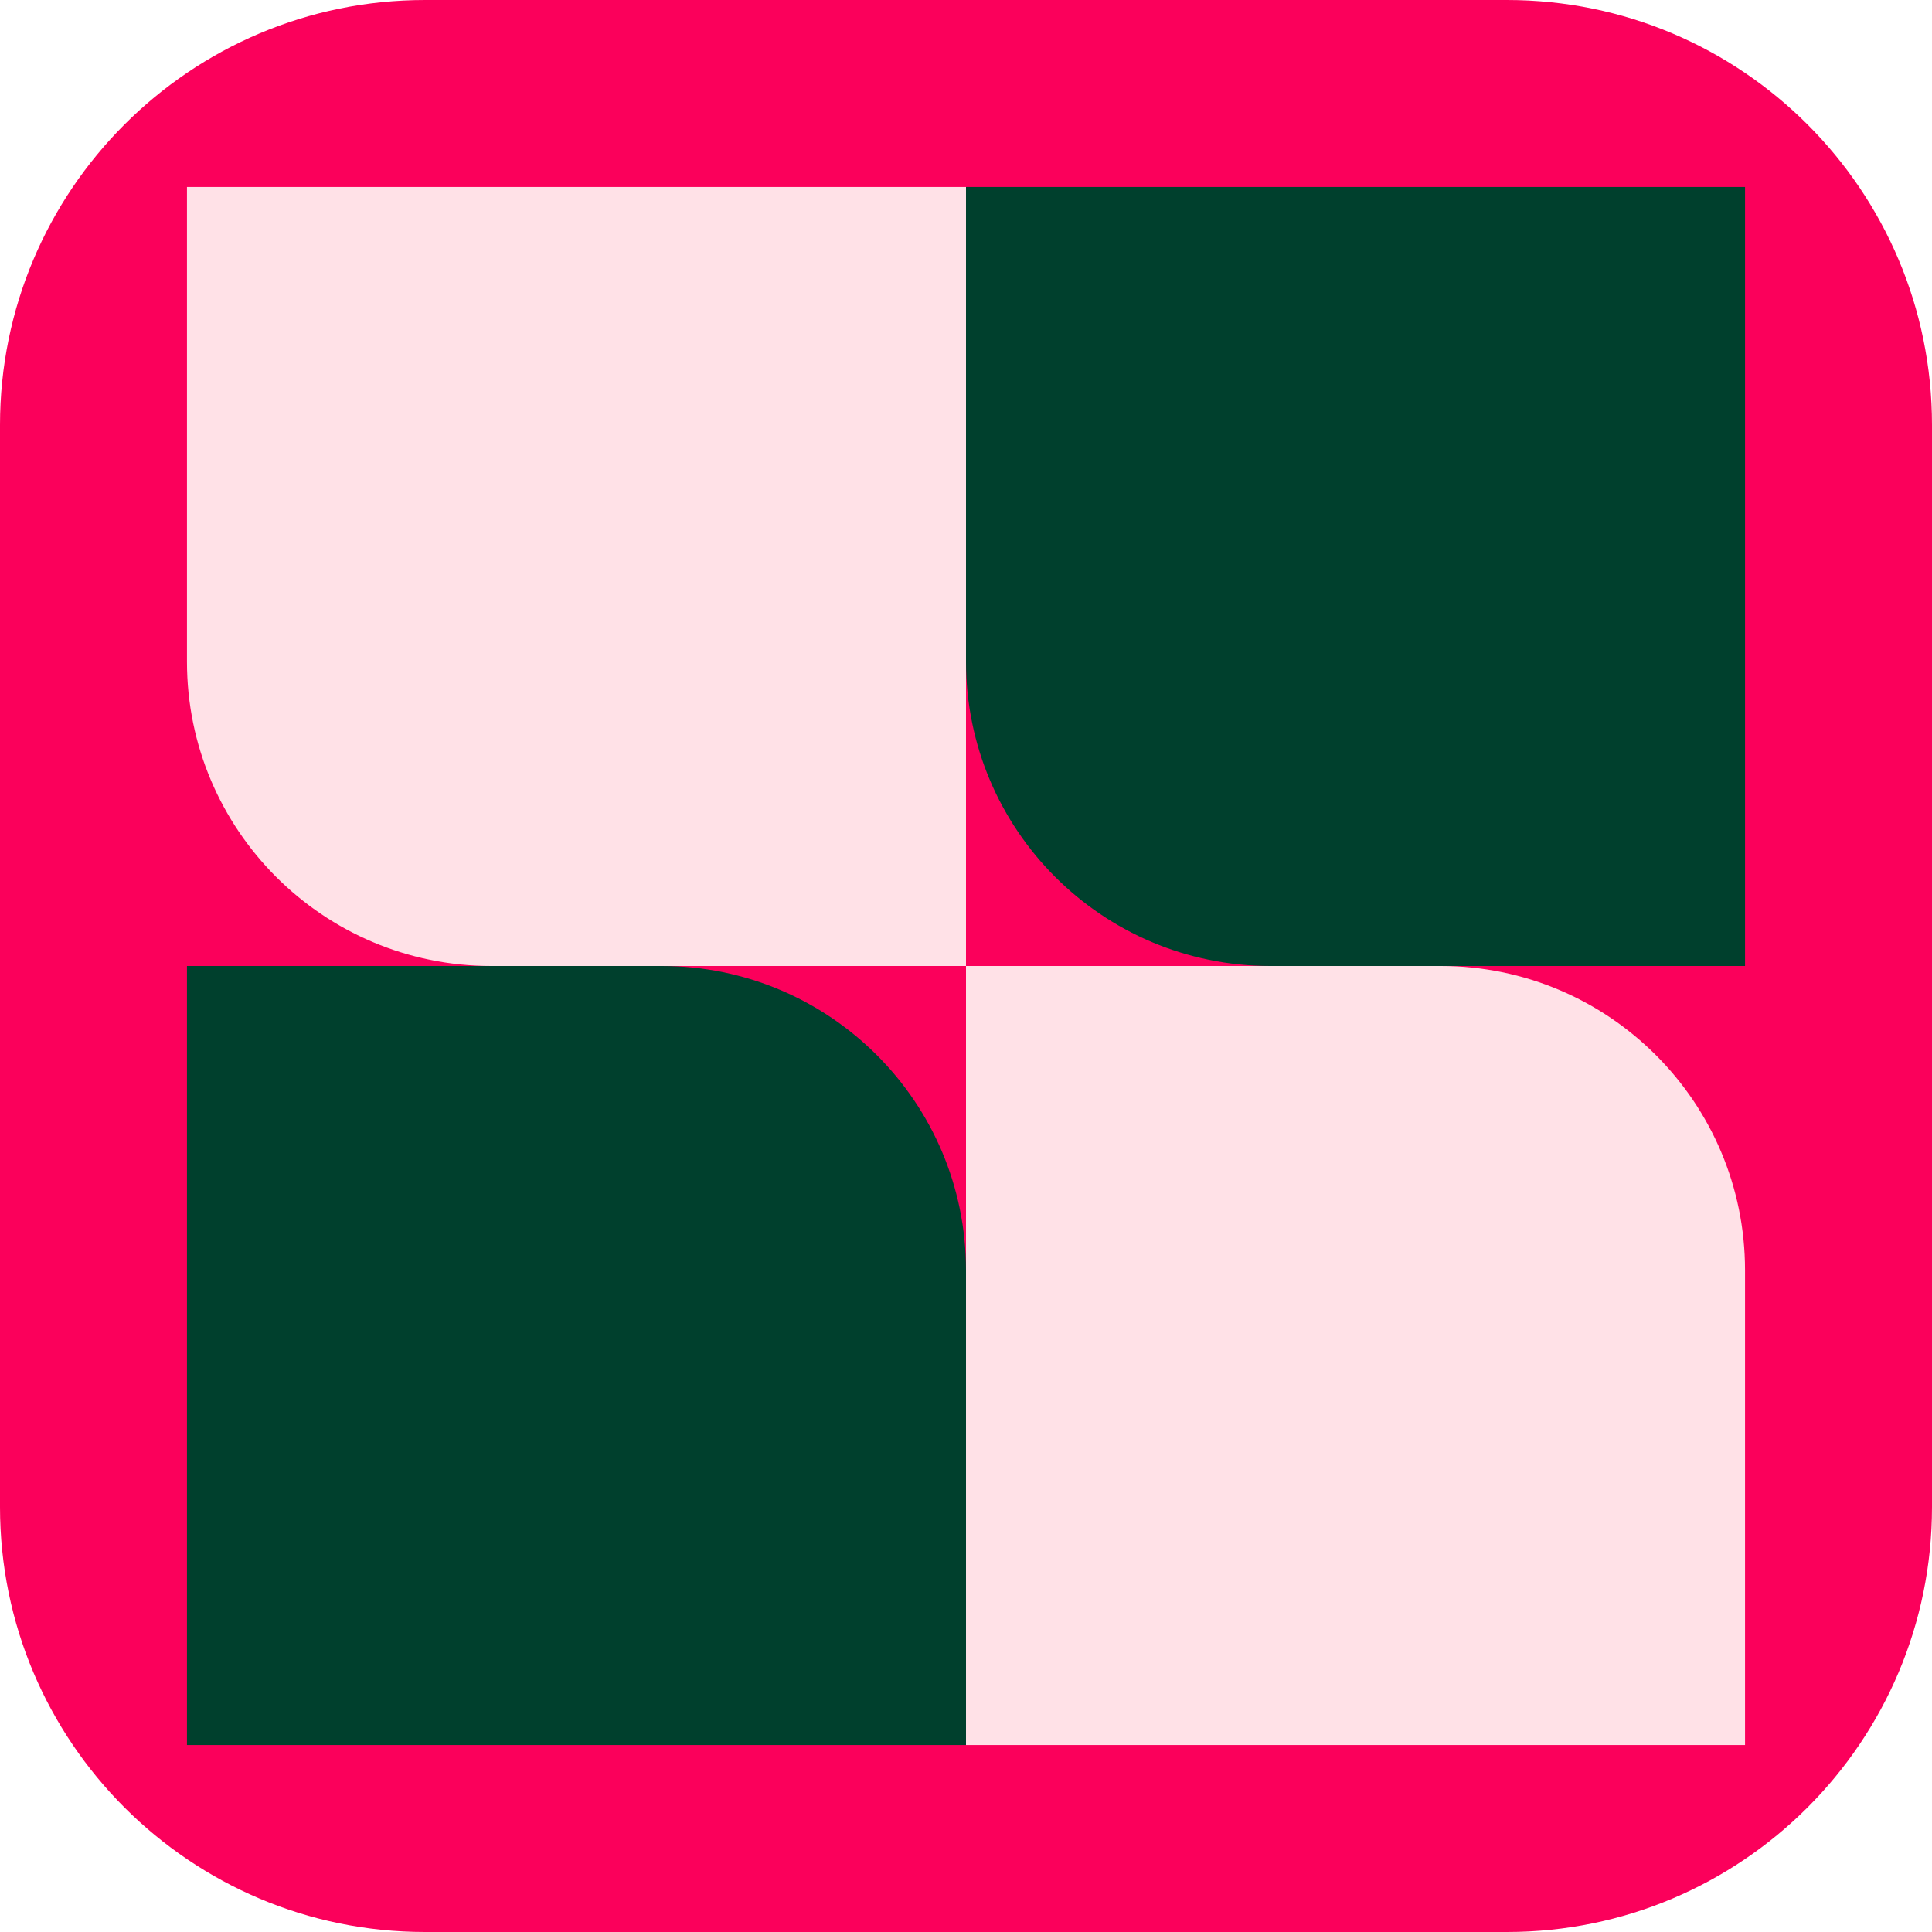
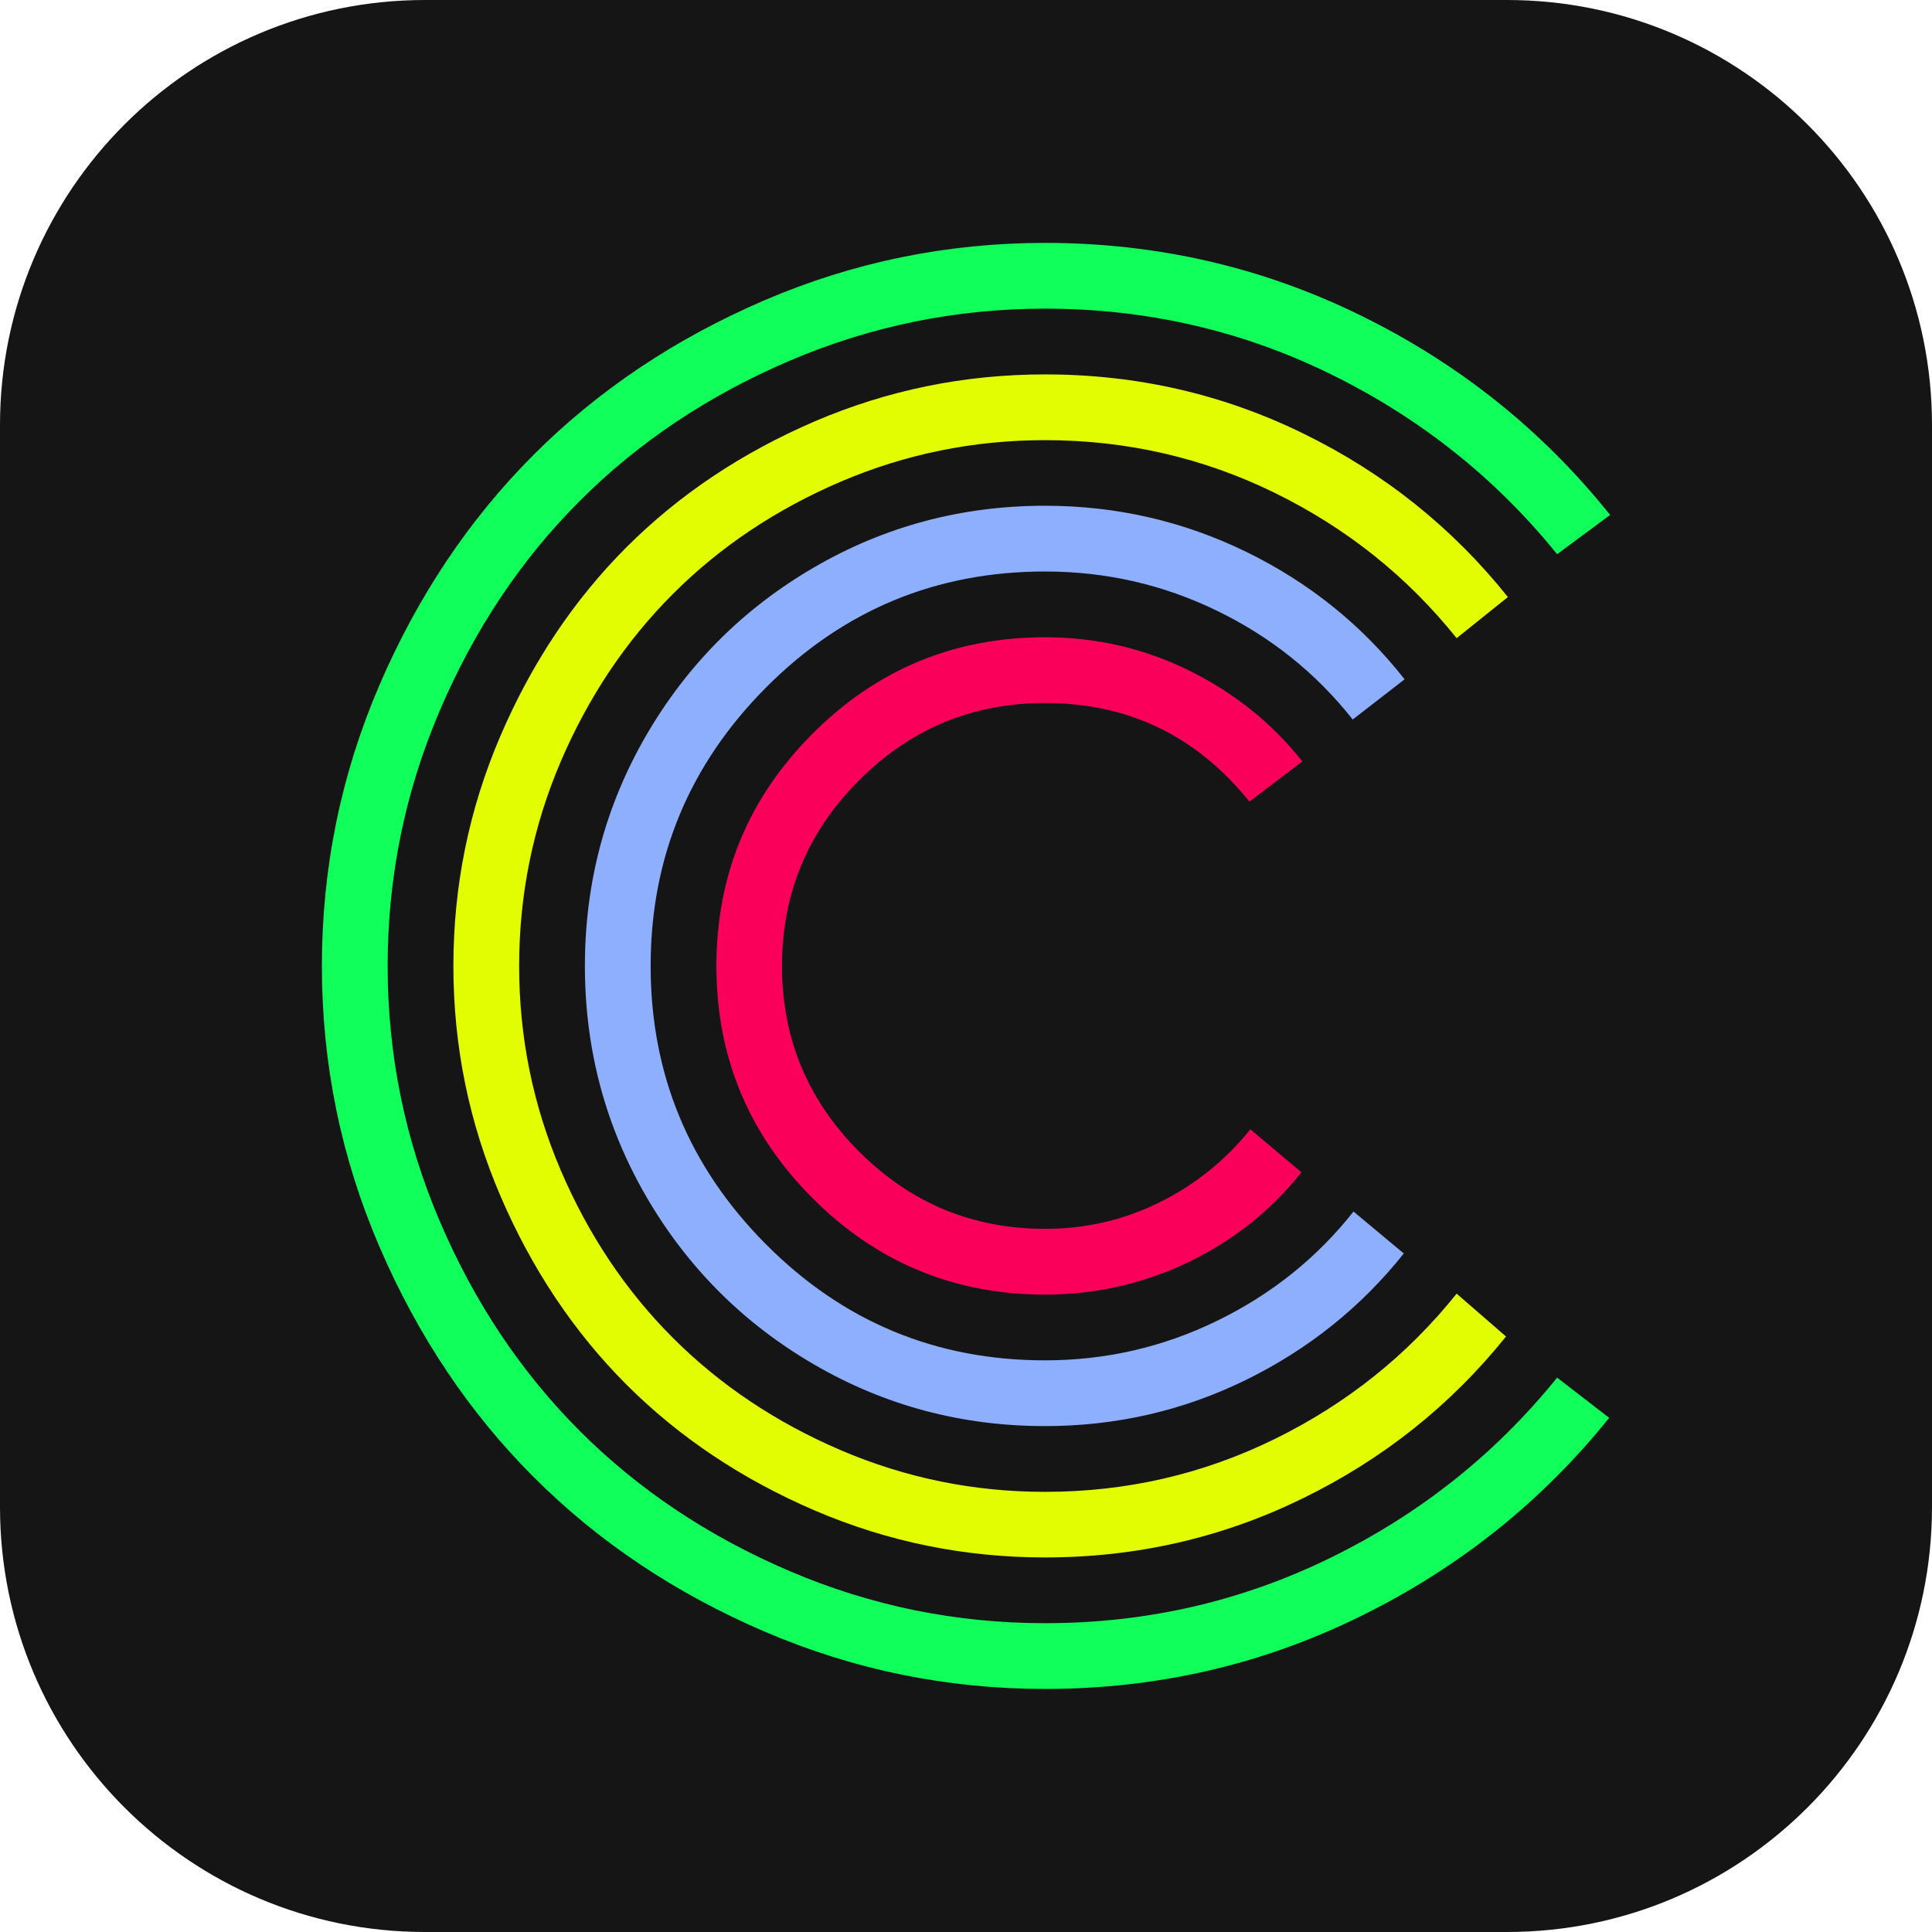
- <svg xmlns="http://www.w3.org/2000/svg" viewBox="-30.72 -30.72 317.44 317.44">
-   <rect x="-30.72" y="-30.72" width="317.44" height="317.44" rx="69.837" fill="#FB005B" />
-   <g transform="rotate(270 128 128)">
-     <svg x="0" y="0" width="128" height="128" viewBox="0 0 128 128">
-       <path d="M 256 256 L 128 256 L 128 206 C 128 233.614 105.614 256 78 256 L 0 256 L 0 0 L 128 0 L 128 50 C 128 22.386 150.386 0 178 0 L 256 0 Z M 128 128 L 128 78 C 128 105.614 105.614 128 78 128 L 128 128 L 128 178 C 128 150.386 150.386 128 178 128 Z" fill="#00402D" />
-     </svg>
-     <svg x="128" y="0" width="128" height="128" viewBox="128 0 128 128">
-       <path d="M 256 256 L 128 256 L 128 206 C 128 233.614 105.614 256 78 256 L 0 256 L 0 0 L 128 0 L 128 50 C 128 22.386 150.386 0 178 0 L 256 0 Z M 128 128 L 128 78 C 128 105.614 105.614 128 78 128 L 128 128 L 128 178 C 128 150.386 150.386 128 178 128 Z" fill="#FFE1E7" />
-     </svg>
-     <svg x="0" y="128" width="128" height="128" viewBox="0 128 128 128">
-       <path d="M 256 256 L 128 256 L 128 206 C 128 233.614 105.614 256 78 256 L 0 256 L 0 0 L 128 0 L 128 50 C 128 22.386 150.386 0 178 0 L 256 0 Z M 128 128 L 128 78 C 128 105.614 105.614 128 78 128 L 128 128 L 128 178 C 128 150.386 150.386 128 178 128 Z" fill="#FFE1E7" />
-     </svg>
-     <svg x="128" y="128" width="128" height="128" viewBox="128 128 128 128">
-       <path d="M 256 256 L 128 256 L 128 206 C 128 233.614 105.614 256 78 256 L 0 256 L 0 0 L 128 0 L 128 50 C 128 22.386 150.386 0 178 0 L 256 0 Z M 128 128 L 128 78 C 128 105.614 105.614 128 78 128 L 128 128 L 128 178 C 128 150.386 150.386 128 178 128 Z" fill="#00402D" />
-     </svg>
-   </g>
+ <svg xmlns="http://www.w3.org/2000/svg" viewBox="-17.44 34.45 124 124">
+   <rect x="-17.44" y="34.45" width="124" height="124" rx="27.28" fill="#151515" />
+   <path d="M66.15 83.32L62.75 85.9Q57.66 79.57 49.63 79.57Q42.66 79.57 37.71 84.52Q32.75 89.47 32.75 96.45Q32.75 103.42 37.71 108.37Q42.66 113.32 49.63 113.32Q53.55 113.32 56.98 111.62Q60.41 109.92 62.81 106.93L66.09 109.69Q63.16 113.38 58.83 115.46Q54.49 117.54 49.63 117.54Q40.9 117.54 34.72 111.36Q28.54 105.18 28.54 96.45Q28.54 87.71 34.72 81.53Q40.9 75.35 49.63 75.35Q54.55 75.35 58.89 77.49Q63.22 79.63 66.15 83.32Z" fill="#FB005B" />
+   <path d="M72.71 78.05L69.38 80.63Q65.86 76.17 60.67 73.65Q55.49 71.13 49.63 71.13Q39.14 71.13 31.73 78.57Q24.32 86.02 24.32 96.45Q24.32 106.88 31.73 114.32Q39.14 121.76 49.63 121.76Q55.49 121.76 60.7 119.21Q65.92 116.66 69.43 112.21L72.66 114.9Q68.55 120.06 62.52 123.02Q56.48 125.98 49.63 125.98Q41.6 125.98 34.8 122.02Q28.01 118.07 24.05 111.27Q20.1 104.47 20.1 96.45Q20.1 88.42 24.05 81.62Q28.01 74.82 34.8 70.87Q41.6 66.91 49.63 66.91Q56.48 66.91 62.55 69.87Q68.61 72.83 72.71 78.05Z" fill="#8EAEFE" />
+   <path d="M79.34 72.77L76.05 75.41Q71.31 69.49 64.39 66.09Q57.48 62.7 49.63 62.7Q42.77 62.7 36.53 65.36Q30.29 68.03 25.75 72.57Q21.21 77.11 18.54 83.35Q15.88 89.59 15.88 96.45Q15.88 103.3 18.54 109.54Q21.21 115.78 25.75 120.32Q30.29 124.86 36.53 127.53Q42.77 130.2 49.63 130.2Q57.48 130.2 64.39 126.8Q71.31 123.4 76.05 117.48L79.22 120.23Q73.89 126.86 66.15 130.63Q58.42 134.41 49.63 134.41Q41.89 134.41 34.86 131.4Q27.83 128.38 22.76 123.31Q17.7 118.24 14.68 111.21Q11.66 104.18 11.66 96.45Q11.66 88.71 14.68 81.68Q17.7 74.65 22.76 69.58Q27.83 64.51 34.86 61.49Q41.89 58.48 49.63 58.48Q58.48 58.48 66.24 62.29Q74 66.09 79.34 72.77Z" fill="#E2FC02" />
+   <path d="M85.9 67.5L82.5 70.02Q76.58 62.7 68 58.48Q59.41 54.26 49.63 54.26Q41.07 54.26 33.25 57.6Q25.43 60.94 19.78 66.59Q14.12 72.25 10.78 80.07Q7.44 87.89 7.44 96.45Q7.44 105 10.78 112.82Q14.12 120.64 19.78 126.3Q25.43 131.95 33.25 135.29Q41.07 138.63 49.63 138.63Q59.41 138.63 68 134.41Q76.58 130.2 82.5 122.87L85.84 125.45Q79.34 133.54 69.87 138.19Q60.41 142.85 49.63 142.85Q40.2 142.85 31.61 139.16Q23.03 135.47 16.82 129.26Q10.61 123.05 6.91 114.46Q3.22 105.88 3.22 96.45Q3.22 87.01 6.91 78.43Q10.61 69.84 16.82 63.63Q23.03 57.42 31.61 53.73Q40.2 50.04 49.63 50.04Q60.41 50.04 69.9 54.7Q79.39 59.36 85.9 67.5Z" fill="#10FF5B" />
</svg>
